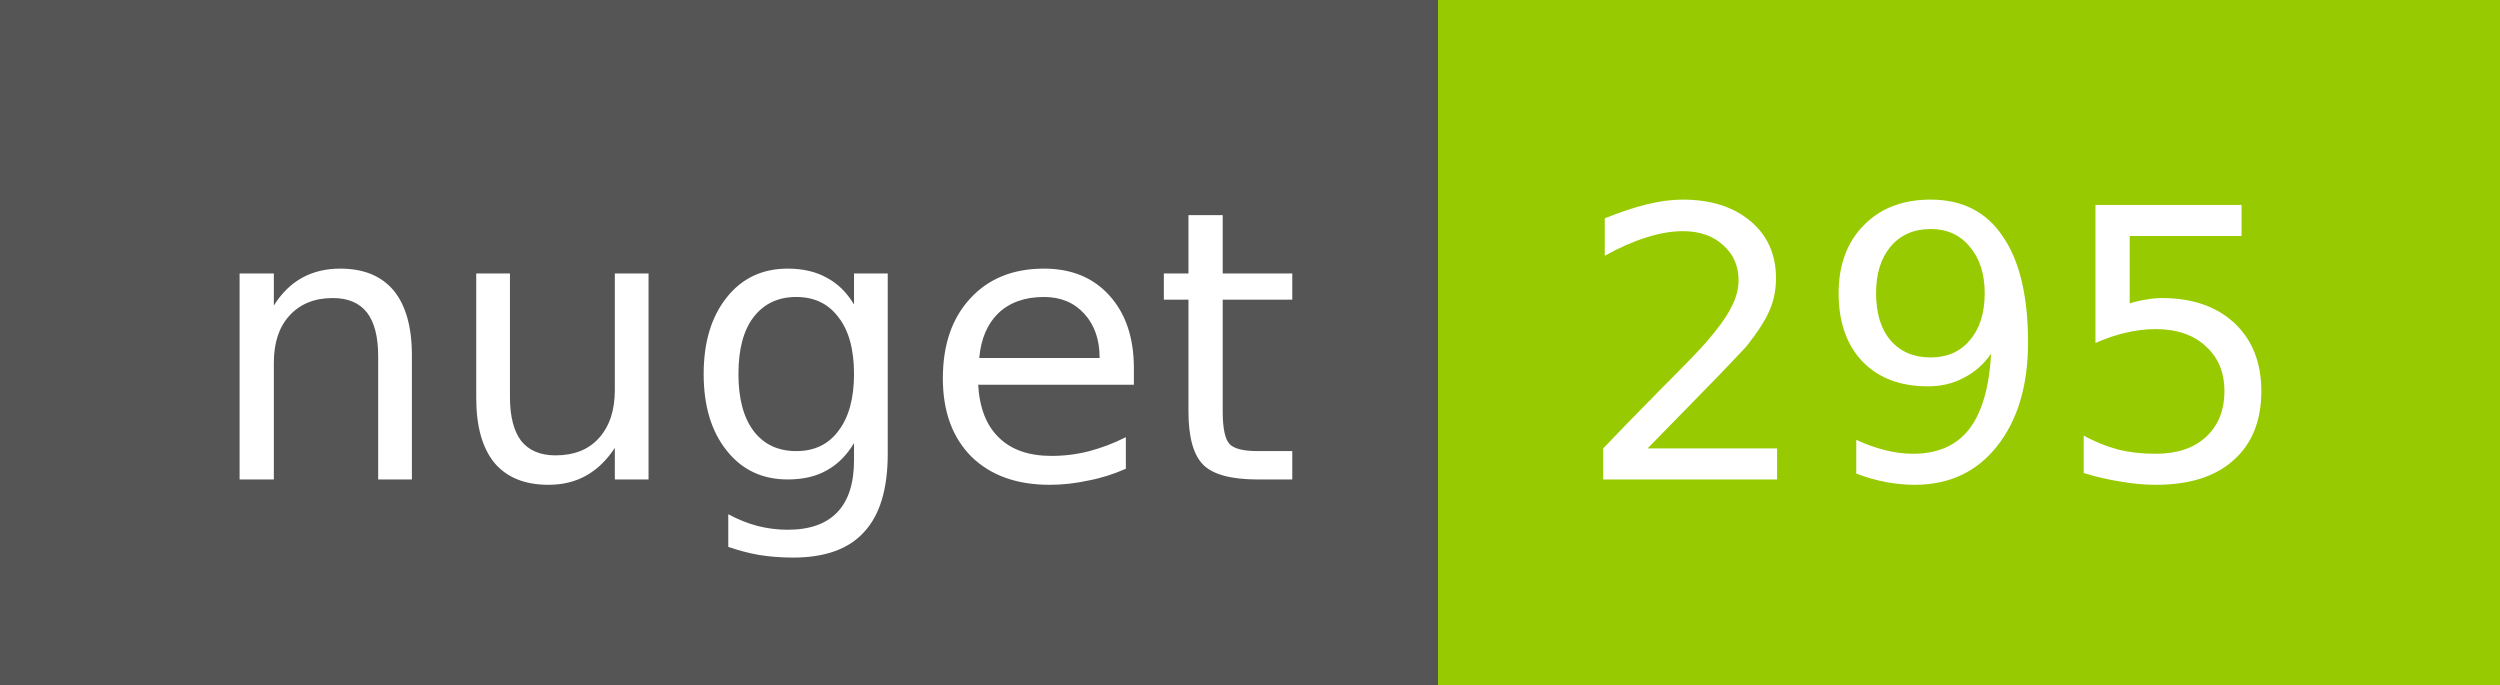
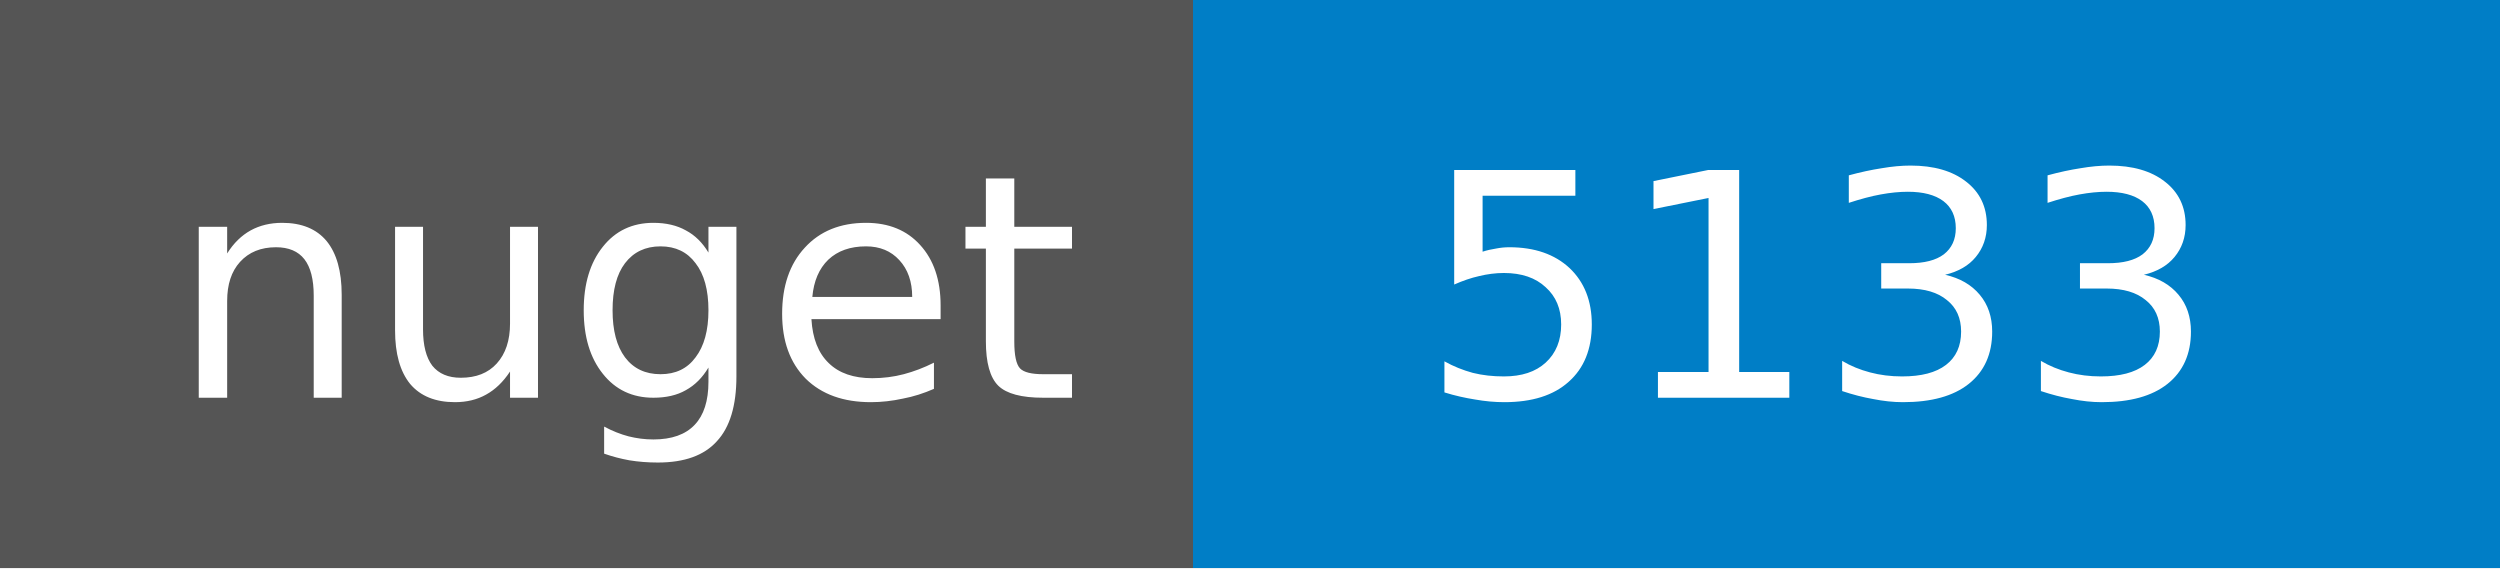
- <svg xmlns="http://www.w3.org/2000/svg" width="73" height="20">
+ <svg xmlns="http://www.w3.org/2000/svg" width="88" height="20">
  <g shape-rendering="crispEdges">
    <path fill="#555" d="M0 0h42v20H0z" />
-     <path fill="#97CA00" d="M42 0h31v20H42z" />
+     <path fill="#007ec6" d="M42 0h46v20H42z" />
  </g>
  <g fill="#fff" text-anchor="middle" font-family="DejaVu Sans,Verdana,Geneva,sans-serif" font-size="11">
    <text x="22" y="14">nuget</text>
-     <text x="56.5" y="14">295</text>
+     <text x="64" y="14">5133</text>
  </g>
</svg>
